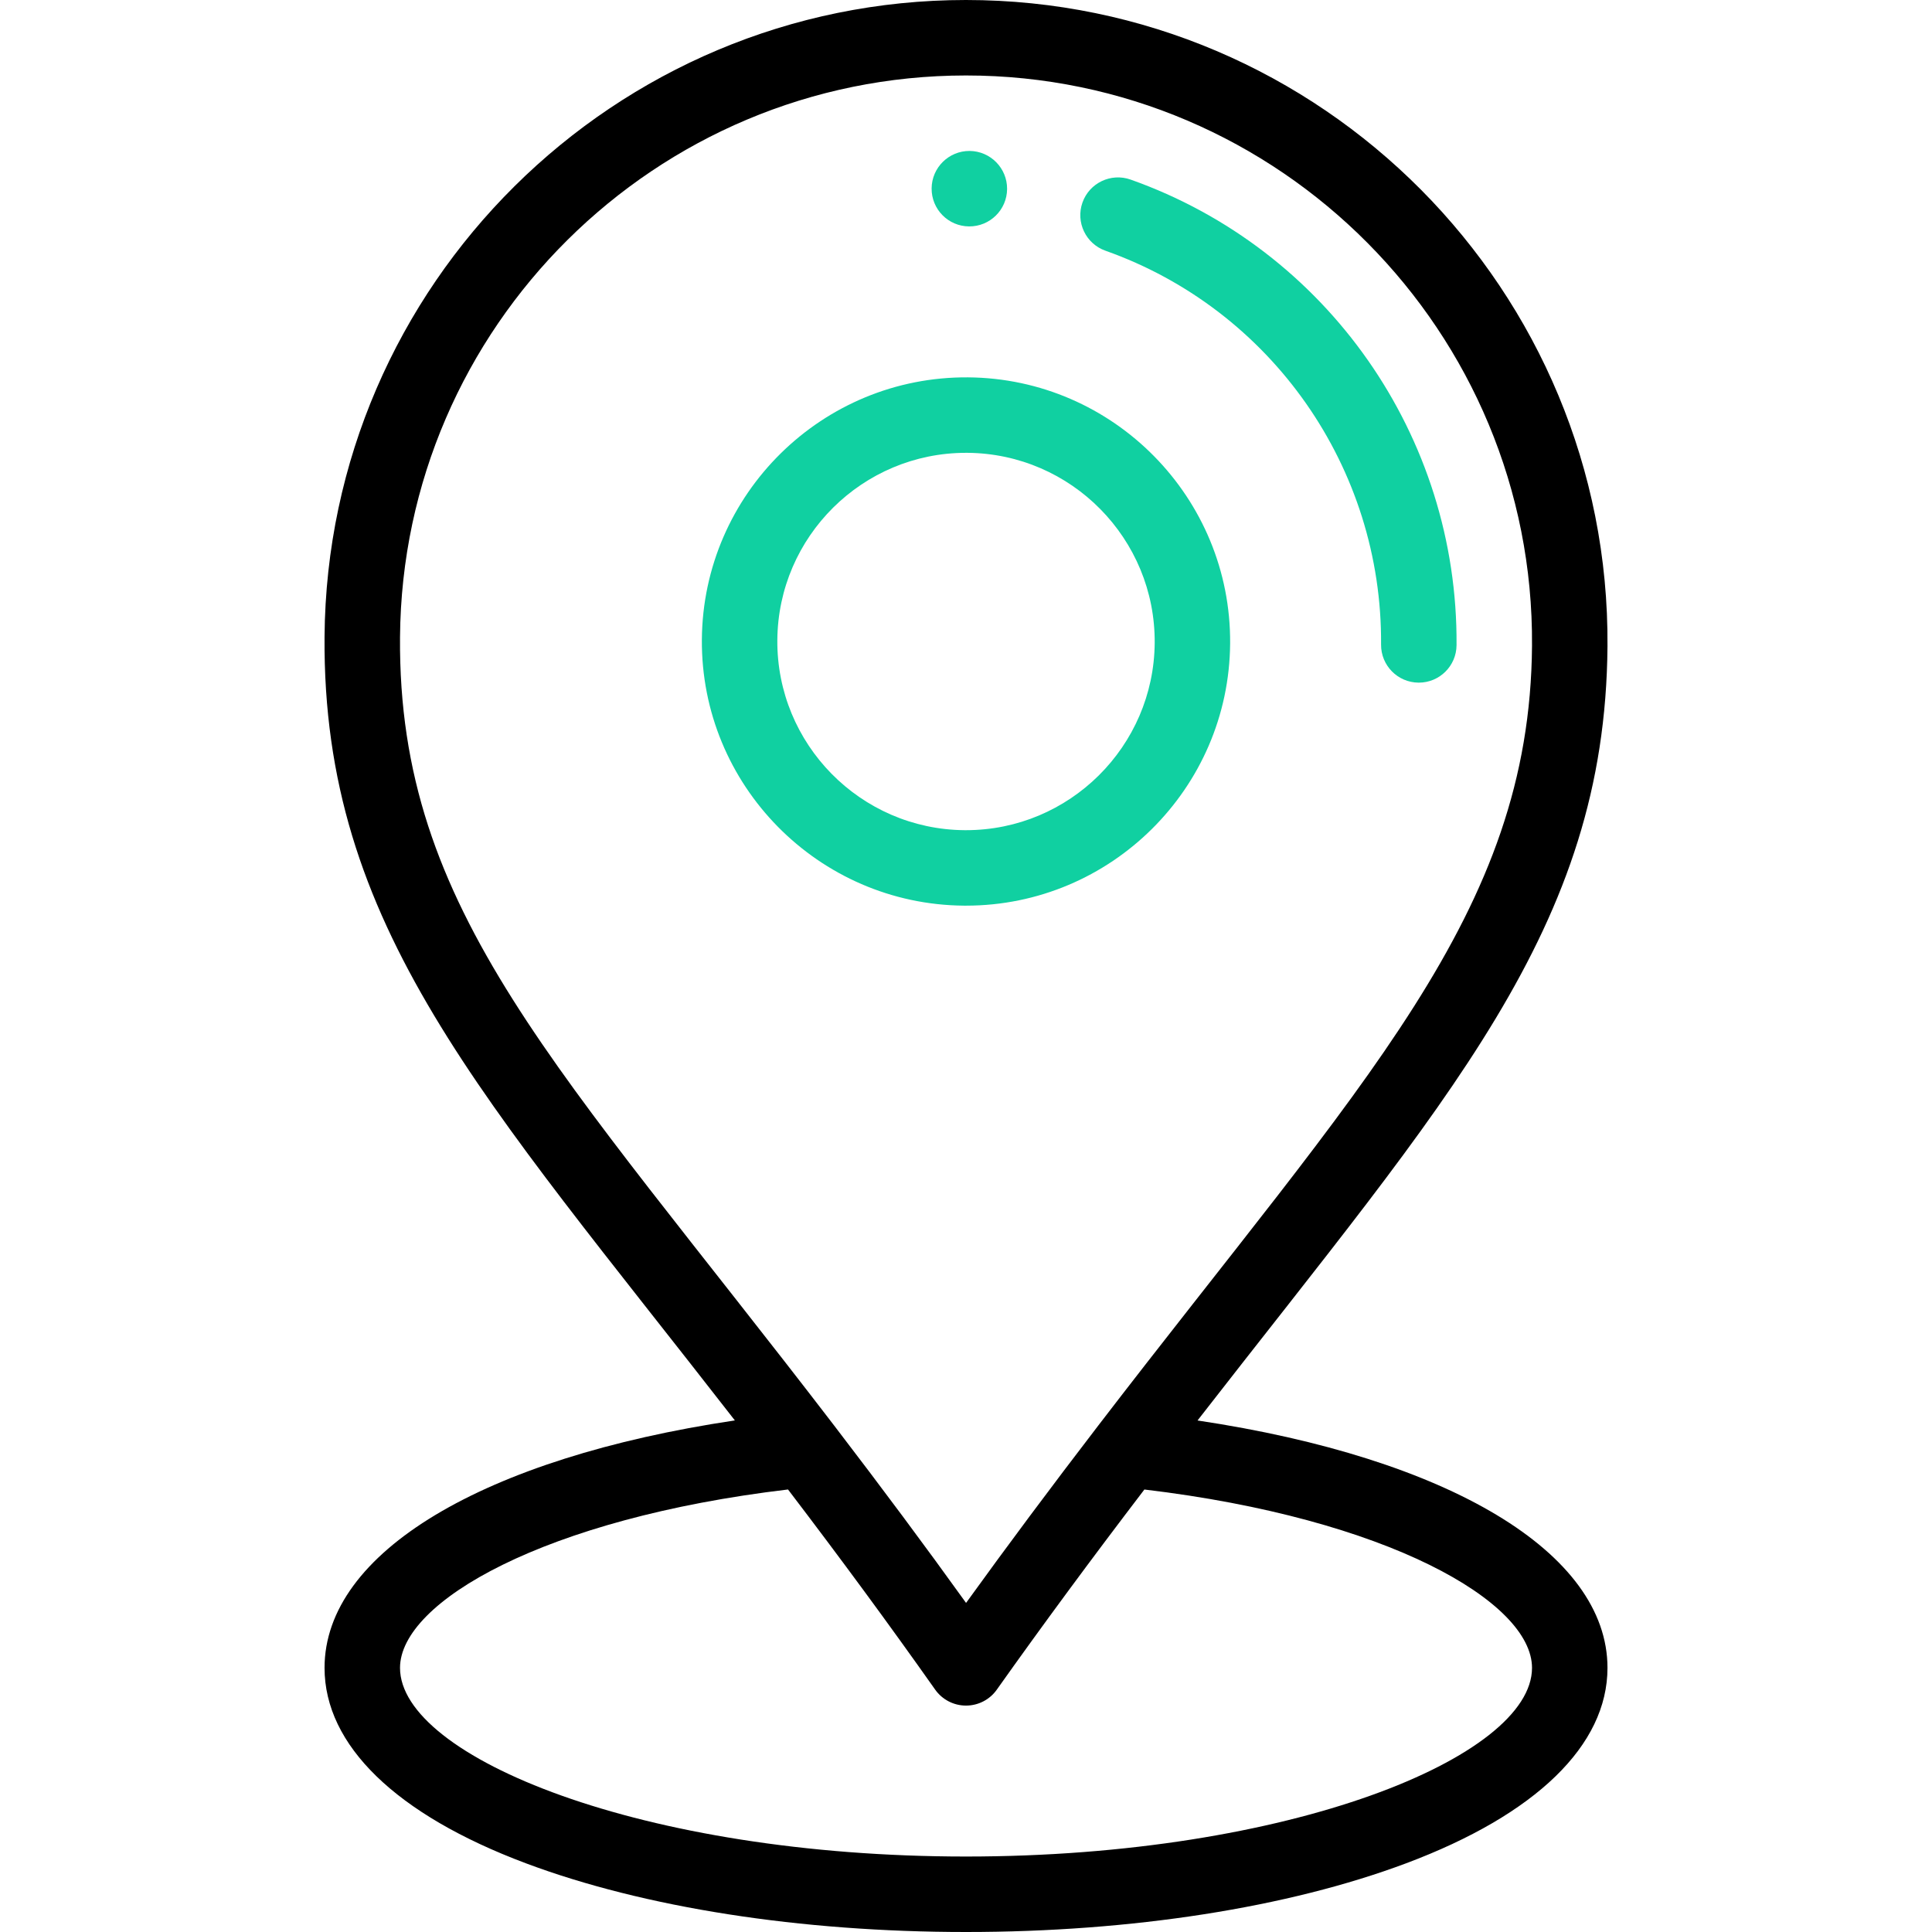
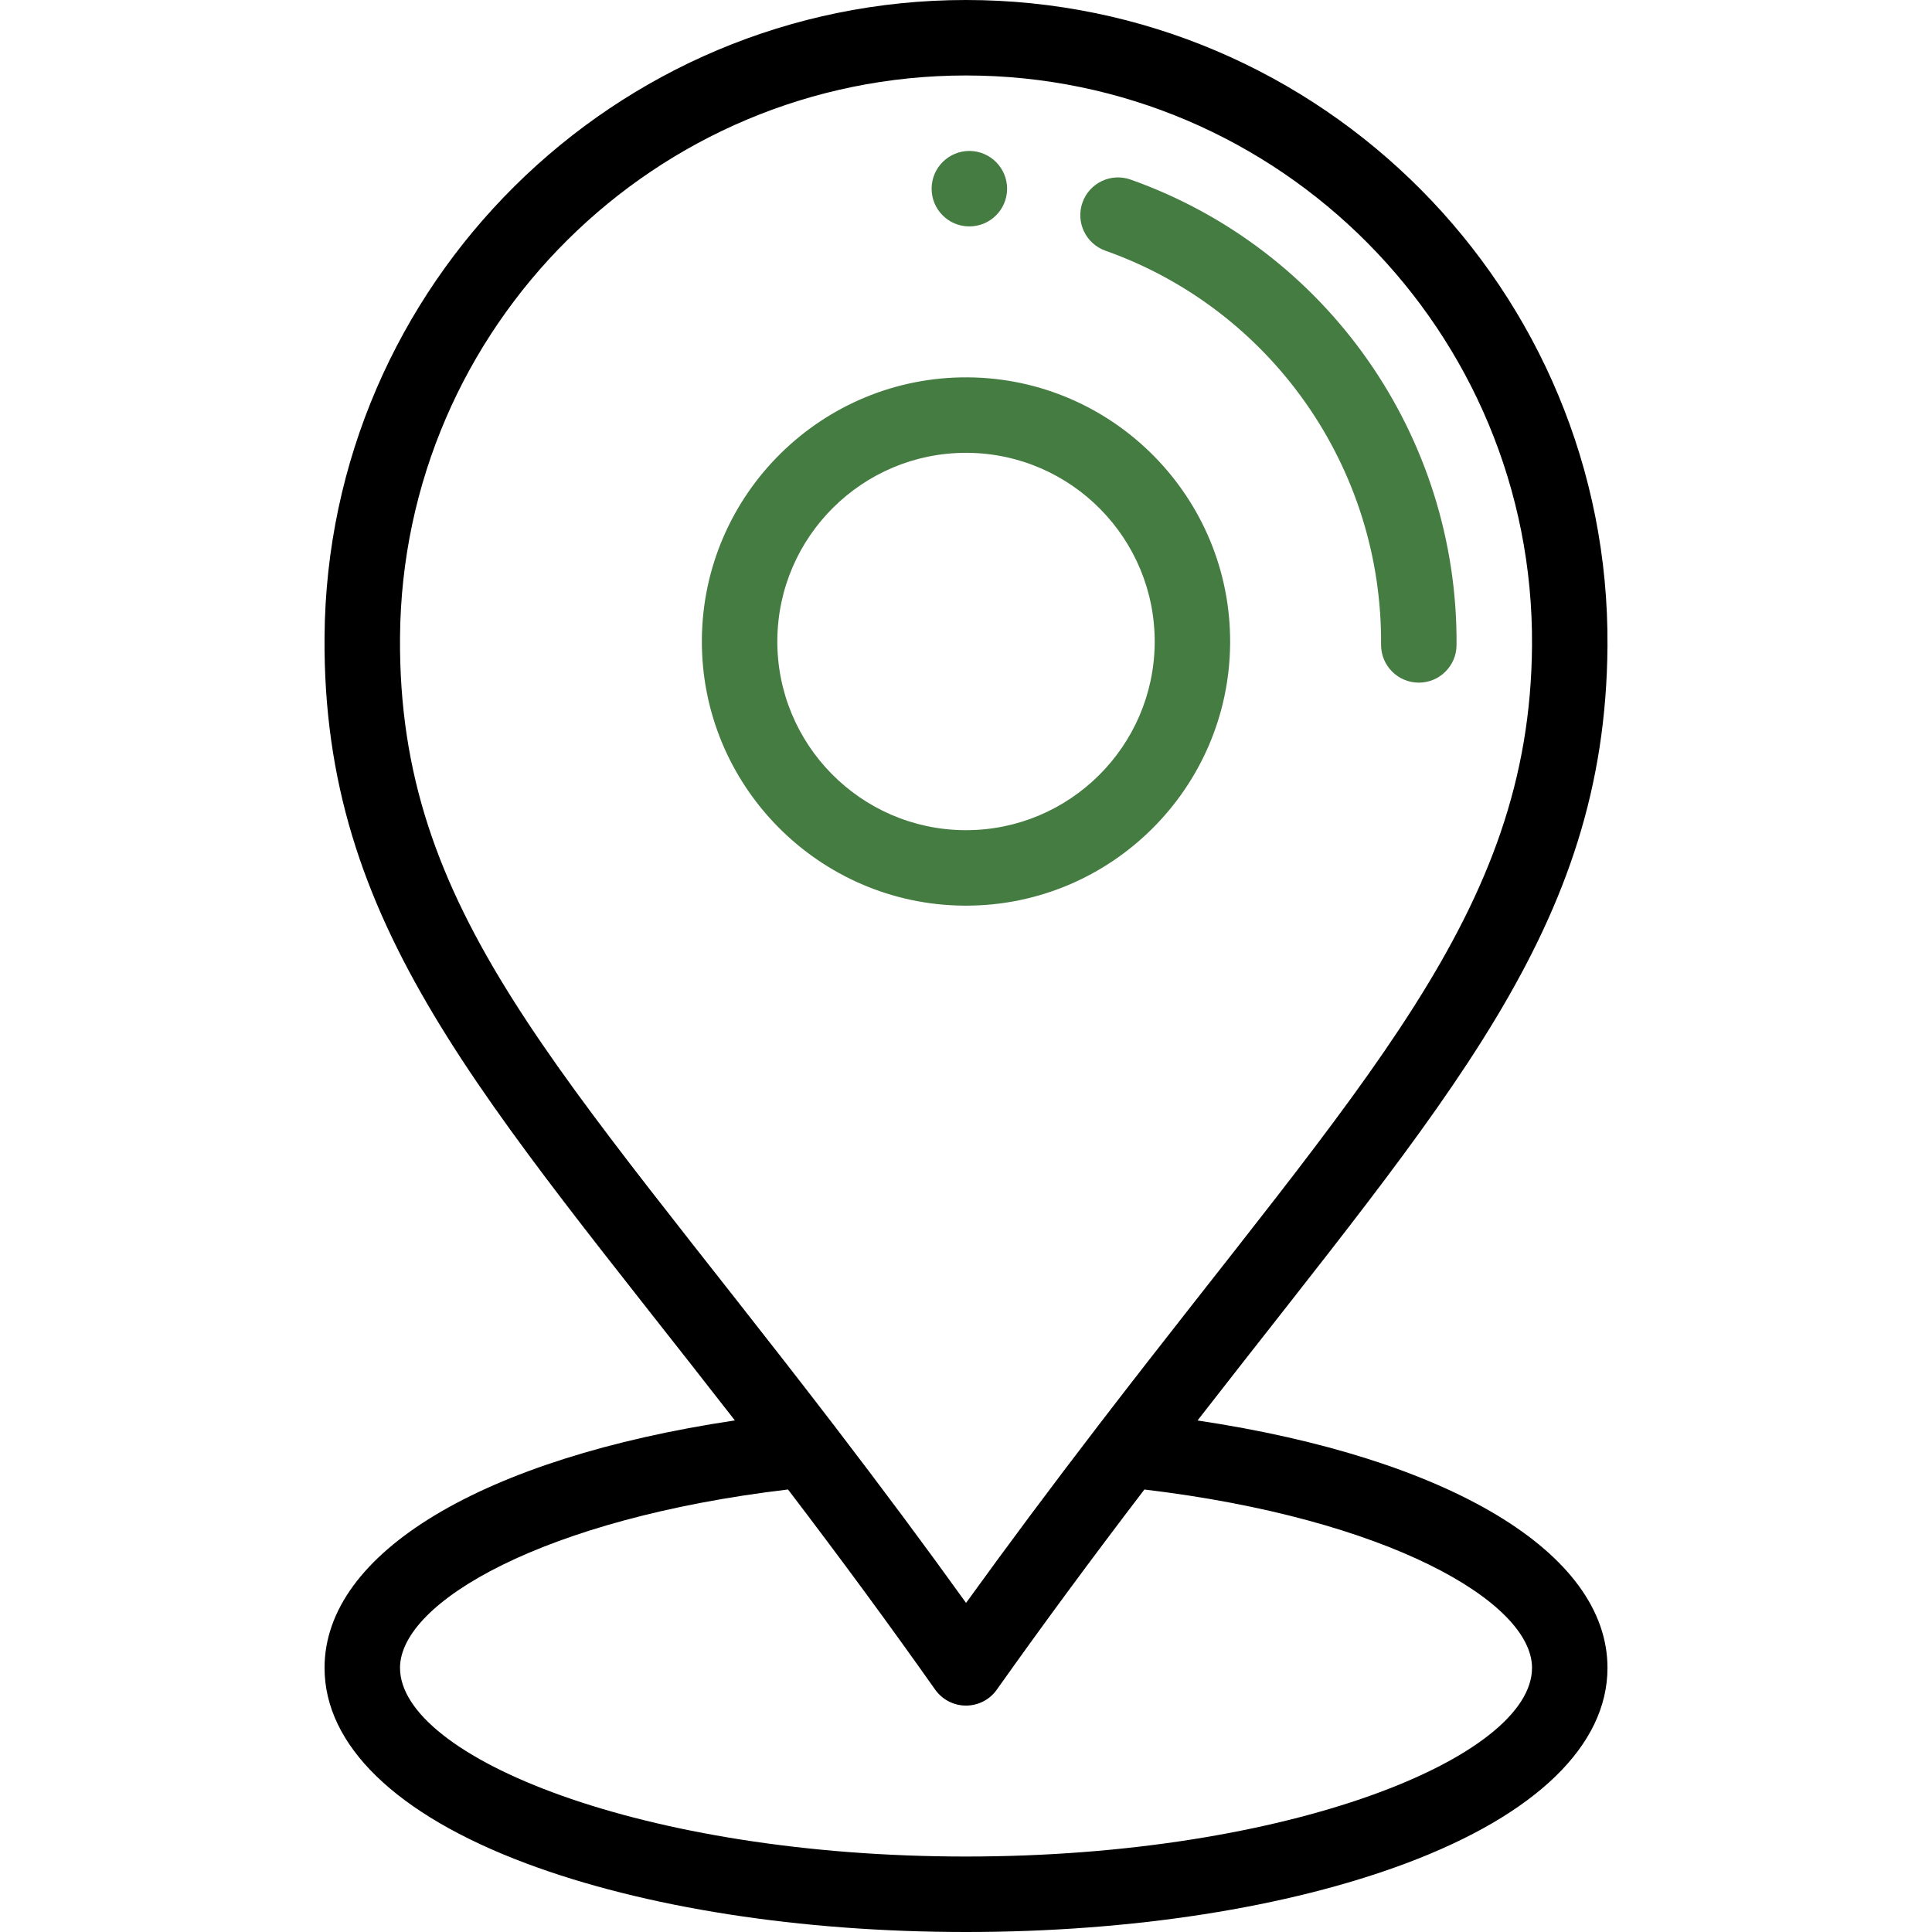
<svg xmlns="http://www.w3.org/2000/svg" width="63" height="63" viewBox="0 0 63 63" fill="none">
-   <path d="M31.619 4.922C30.939 4.918 30.384 5.465 30.379 6.144C30.374 6.824 30.92 7.379 31.601 7.383C32.28 7.388 32.835 6.842 32.84 6.163C32.845 5.484 32.298 4.929 31.619 4.922Z" fill="#10D0A1" />
-   <path d="M31.565 12.305C26.814 12.271 22.923 16.104 22.887 20.854C22.851 25.603 26.686 29.496 31.436 29.532C31.458 29.532 31.48 29.532 31.502 29.532C36.221 29.532 40.078 25.71 40.113 20.983C40.149 16.234 36.314 12.341 31.565 12.305ZM31.501 27.071C31.486 27.071 31.47 27.071 31.454 27.071C28.061 27.045 25.322 24.265 25.348 20.872C25.373 17.495 28.128 14.766 31.499 14.766C31.515 14.766 31.531 14.766 31.546 14.766C34.939 14.792 37.678 17.572 37.653 20.965C37.627 24.342 34.872 27.071 31.501 27.071Z" fill="#10D0A1" />
-   <path d="M36.868 5.856C36.228 5.629 35.525 5.964 35.298 6.604C35.071 7.245 35.406 7.948 36.046 8.175C41.466 10.096 45.078 15.258 45.035 21.02C45.03 21.7 45.577 22.255 46.256 22.26C46.259 22.26 46.262 22.26 46.266 22.26C46.941 22.26 47.491 21.715 47.496 21.039C47.547 14.228 43.276 8.127 36.868 5.856Z" fill="#10D0A1" />
+   <path d="M31.619 4.922C30.939 4.918 30.384 5.465 30.379 6.144C30.374 6.824 30.92 7.379 31.601 7.383C32.28 7.388 32.835 6.842 32.84 6.163C32.845 5.484 32.298 4.929 31.619 4.922Z" fill="#457c42" />
+   <path d="M31.565 12.305C26.814 12.271 22.923 16.104 22.887 20.854C22.851 25.603 26.686 29.496 31.436 29.532C31.458 29.532 31.48 29.532 31.502 29.532C36.221 29.532 40.078 25.71 40.113 20.983C40.149 16.234 36.314 12.341 31.565 12.305ZM31.501 27.071C31.486 27.071 31.47 27.071 31.454 27.071C28.061 27.045 25.322 24.265 25.348 20.872C25.373 17.495 28.128 14.766 31.499 14.766C31.515 14.766 31.531 14.766 31.546 14.766C34.939 14.792 37.678 17.572 37.653 20.965C37.627 24.342 34.872 27.071 31.501 27.071Z" fill="#457c42" />
+   <path d="M36.868 5.856C36.228 5.629 35.525 5.964 35.298 6.604C35.071 7.245 35.406 7.948 36.046 8.175C41.466 10.096 45.078 15.258 45.035 21.02C45.03 21.7 45.577 22.255 46.256 22.26C46.259 22.26 46.262 22.26 46.266 22.26C46.941 22.26 47.491 21.715 47.496 21.039C47.547 14.228 43.276 8.127 36.868 5.856Z" fill="#457c42" />
  <path d="M39.05 46.32C47.234 35.785 52.349 30.292 52.418 21.075C52.505 9.479 43.094 0 31.498 0C20.038 0 10.67 9.281 10.583 20.762C10.512 30.228 15.722 35.714 23.963 46.318C15.765 47.543 10.583 50.622 10.583 54.387C10.583 56.909 12.914 59.172 17.147 60.759C21 62.204 26.098 63 31.5 63C36.903 63 42.001 62.204 45.854 60.759C50.087 59.172 52.418 56.909 52.418 54.387C52.418 50.624 47.241 47.546 39.05 46.32ZM13.044 20.78C13.12 10.65 21.386 2.461 31.499 2.461C41.731 2.461 50.034 10.827 49.957 21.057C49.892 29.81 44.468 35.204 35.808 46.492C34.264 48.505 32.845 50.408 31.502 52.269C30.164 50.407 28.773 48.538 27.206 46.492C18.188 34.73 12.977 29.744 13.044 20.78ZM31.5 60.539C20.937 60.539 13.044 57.291 13.044 54.387C13.044 52.233 17.762 49.512 25.696 48.57C27.45 50.871 28.987 52.962 30.495 55.097C30.726 55.423 31.1 55.617 31.499 55.617C31.5 55.617 31.5 55.617 31.5 55.617C31.899 55.617 32.274 55.424 32.504 55.098C33.998 52.991 35.578 50.849 37.317 48.571C45.243 49.514 49.957 52.234 49.957 54.387C49.957 57.291 42.064 60.539 31.5 60.539Z" fill="black" />
</svg>
